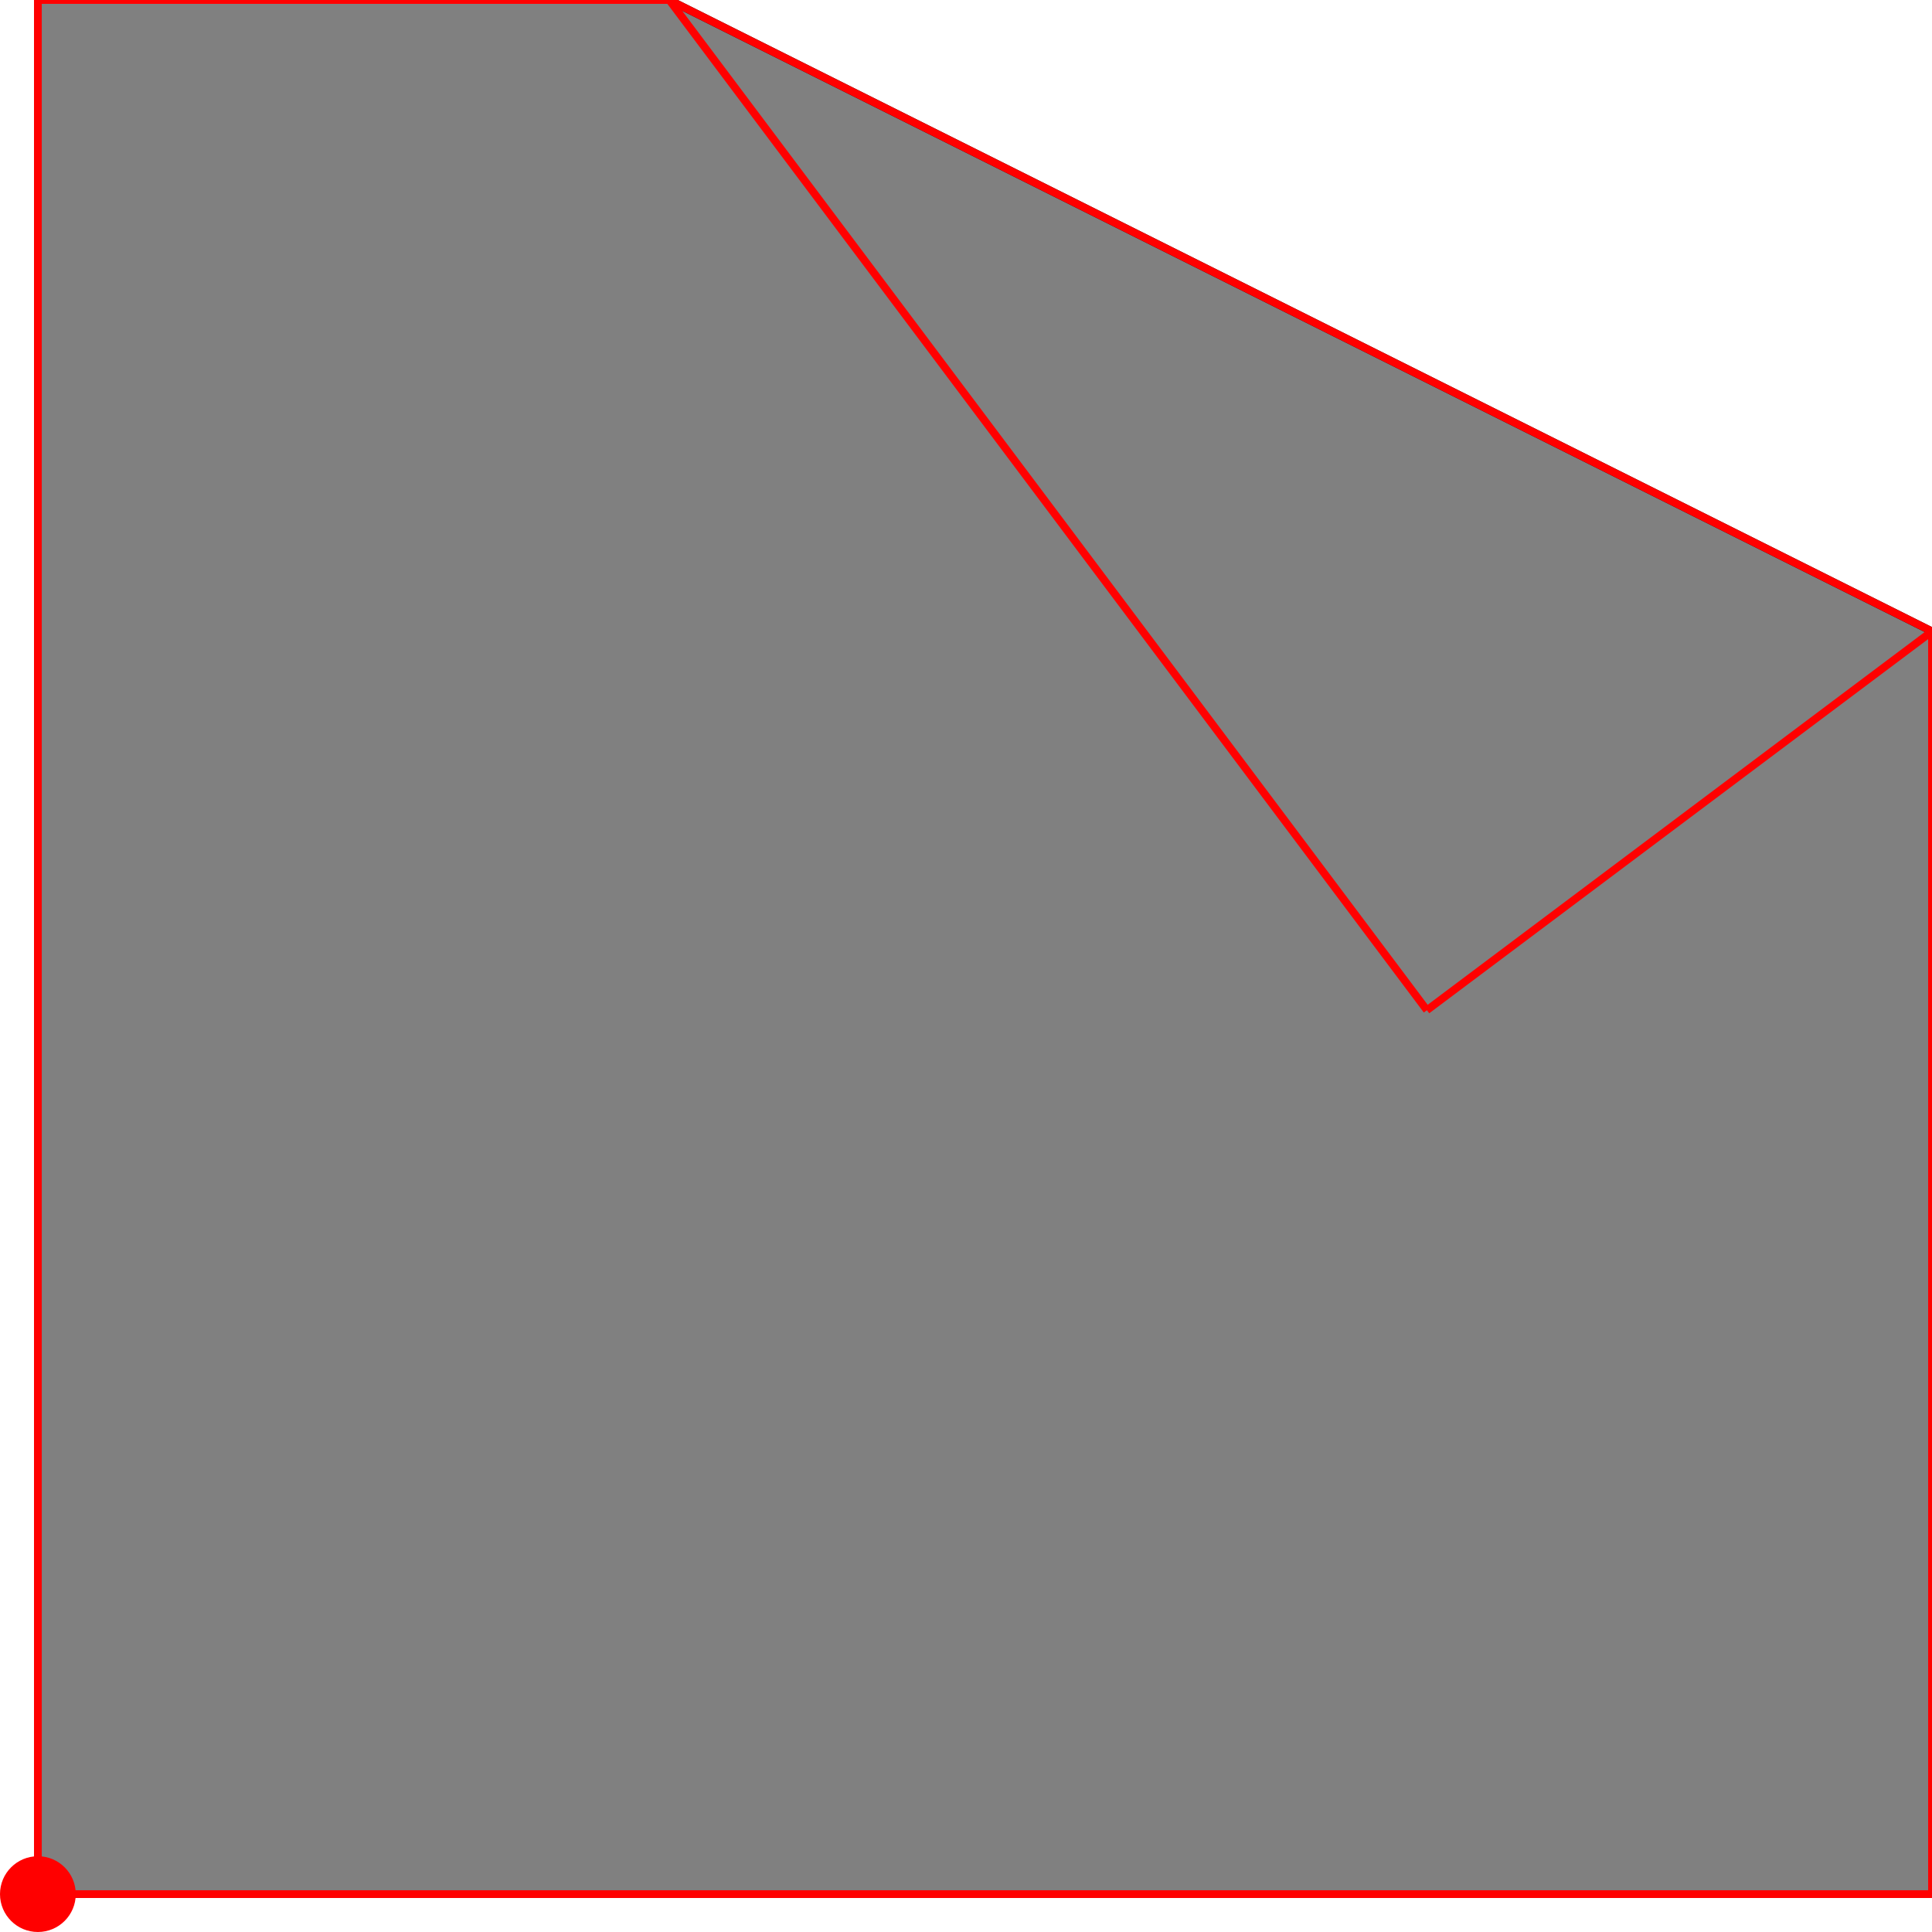
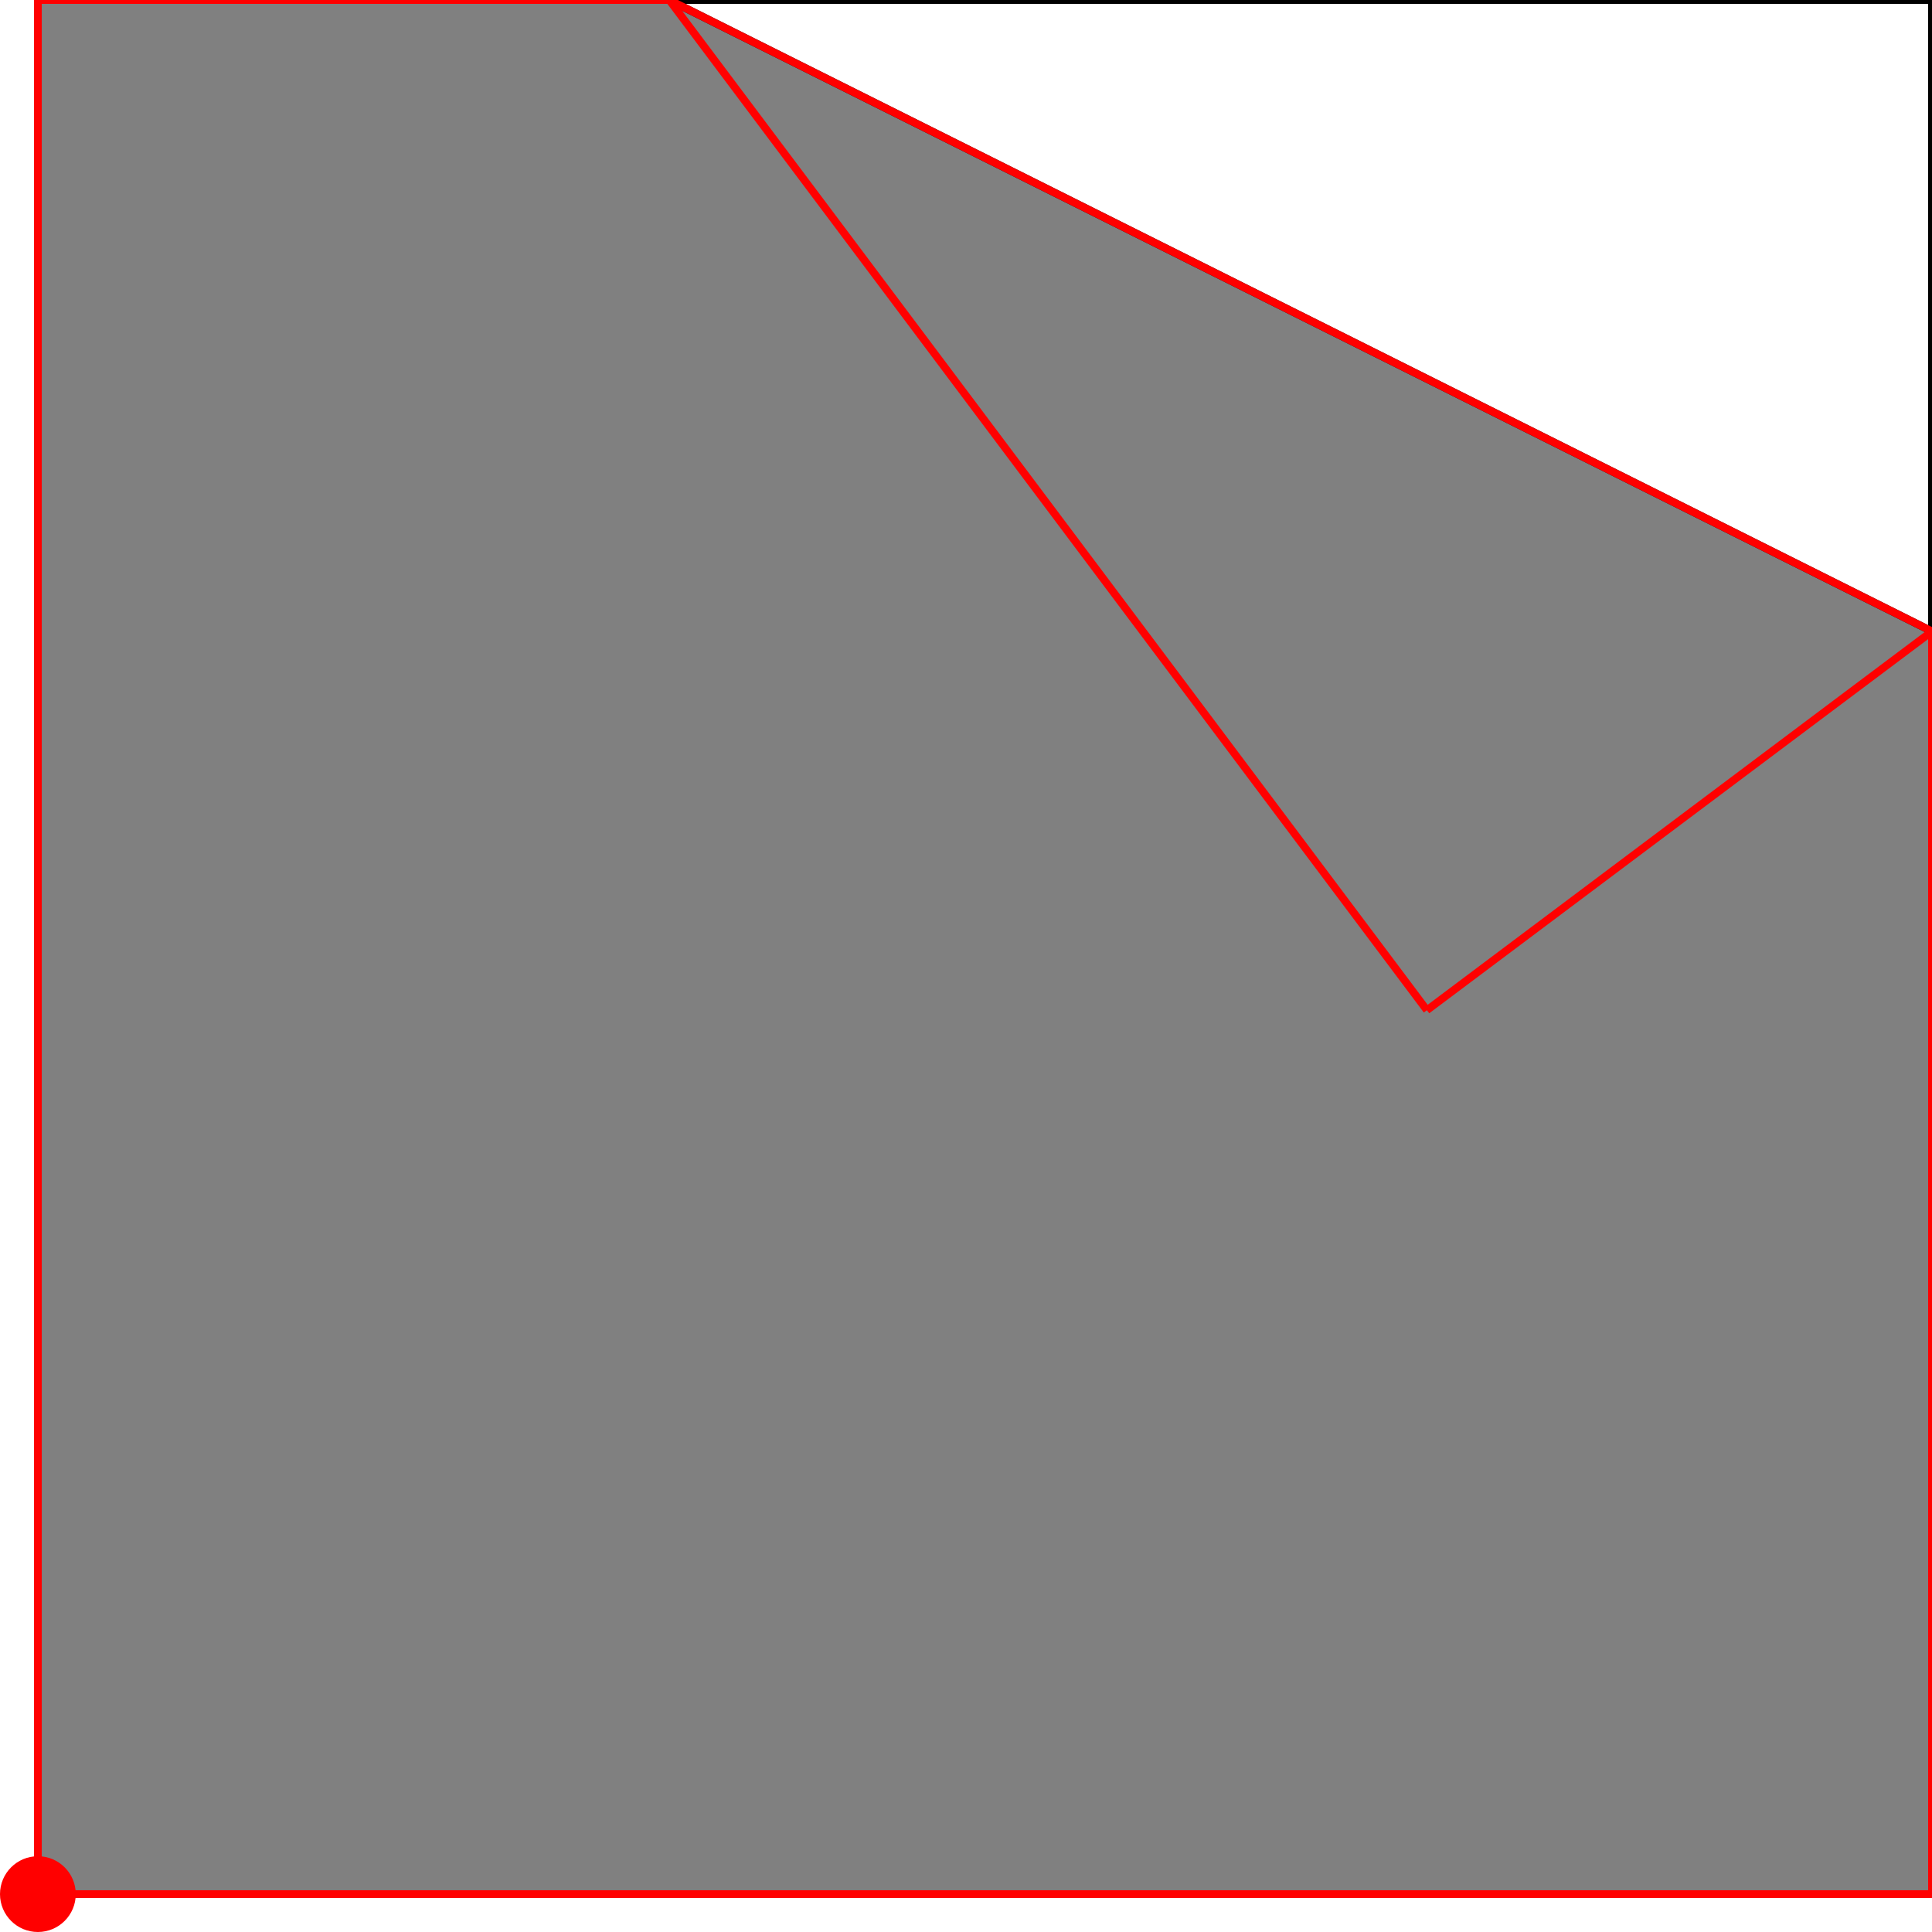
<svg xmlns="http://www.w3.org/2000/svg" height="500" stroke-opacity="1" viewBox="0 0 500 500" font-size="1" width="500" stroke="rgb(0,0,0)" version="1.1">
  <defs />
-   <defs />
+   <g stroke-linejoin="miter" stroke-opacity="1.0" fill-opacity="0.0" stroke="rgb(0,0,0)" stroke-width="2.0" fill="rgb(0,0,0)" stroke-linecap="butt" stroke-miterlimit="10.0">
+     <path d="M 500,490.196 l -0,-490.196 h -490.196 l -0,490.196 Z" />
+   </g>
  <g stroke-linejoin="miter" stroke-opacity="1.0" fill-opacity="1.0" stroke="rgb(0,0,0)" stroke-width="2.0" fill="rgb(128,128,128)" stroke-linecap="butt" stroke-miterlimit="10.0">
    <path d="M 9.804,490.196 h 490.196 v -326.797 l -326.797,-163.399 h -163.399 v 490.196 Z" />
  </g>
-   <defs />
  <g stroke-linejoin="miter" stroke-opacity="1.0" fill-opacity="1.0" stroke="rgb(0,0,0)" stroke-width="0.0" fill="rgb(255,0,0)" stroke-linecap="butt" stroke-miterlimit="10.0">
    <path d="M 19.608,490.196 c 0,-5.415 -4.389,-9.804 -9.804 -9.804c -5.415,-0 -9.804,4.389 -9.804 9.804c -0,5.415 4.389,9.804 9.804 9.804c 5.415,0 9.804,-4.389 9.804 -9.804Z" />
  </g>
-   <defs />
  <g stroke-linejoin="miter" stroke-opacity="1.0" fill-opacity="0.0" stroke="rgb(255,0,0)" stroke-width="2.0" fill="rgb(0,0,0)" stroke-linecap="butt" stroke-miterlimit="10.0">
    <path d="M 9.804,0 h 163.399 " />
  </g>
-   <defs />
  <g stroke-linejoin="miter" stroke-opacity="1.0" fill-opacity="0.0" stroke="rgb(255,0,0)" stroke-width="2.0" fill="rgb(0,0,0)" stroke-linecap="butt" stroke-miterlimit="10.0">
    <path d="M 500,163.399 l -326.797,-163.399 " />
  </g>
-   <defs />
  <g stroke-linejoin="miter" stroke-opacity="1.0" fill-opacity="0.0" stroke="rgb(255,0,0)" stroke-width="2.0" fill="rgb(0,0,0)" stroke-linecap="butt" stroke-miterlimit="10.0">
    <path d="M 369.281,261.438 l -196.078,-261.438 " />
  </g>
-   <defs />
  <g stroke-linejoin="miter" stroke-opacity="1.0" fill-opacity="0.0" stroke="rgb(255,0,0)" stroke-width="2.0" fill="rgb(0,0,0)" stroke-linecap="butt" stroke-miterlimit="10.0">
    <path d="M 500,490.196 v -326.797 " />
  </g>
-   <defs />
  <g stroke-linejoin="miter" stroke-opacity="1.0" fill-opacity="0.0" stroke="rgb(255,0,0)" stroke-width="2.0" fill="rgb(0,0,0)" stroke-linecap="butt" stroke-miterlimit="10.0">
    <path d="M 9.804,490.196 v -490.196 " />
  </g>
-   <defs />
  <g stroke-linejoin="miter" stroke-opacity="1.0" fill-opacity="0.0" stroke="rgb(255,0,0)" stroke-width="2.0" fill="rgb(0,0,0)" stroke-linecap="butt" stroke-miterlimit="10.0">
    <path d="M 9.804,490.196 h 490.196 " />
  </g>
-   <defs />
  <g stroke-linejoin="miter" stroke-opacity="1.0" fill-opacity="0.0" stroke="rgb(255,0,0)" stroke-width="2.0" fill="rgb(0,0,0)" stroke-linecap="butt" stroke-miterlimit="10.0">
    <path d="M 369.281,261.438 l 130.719,-98.039 " />
  </g>
</svg>
